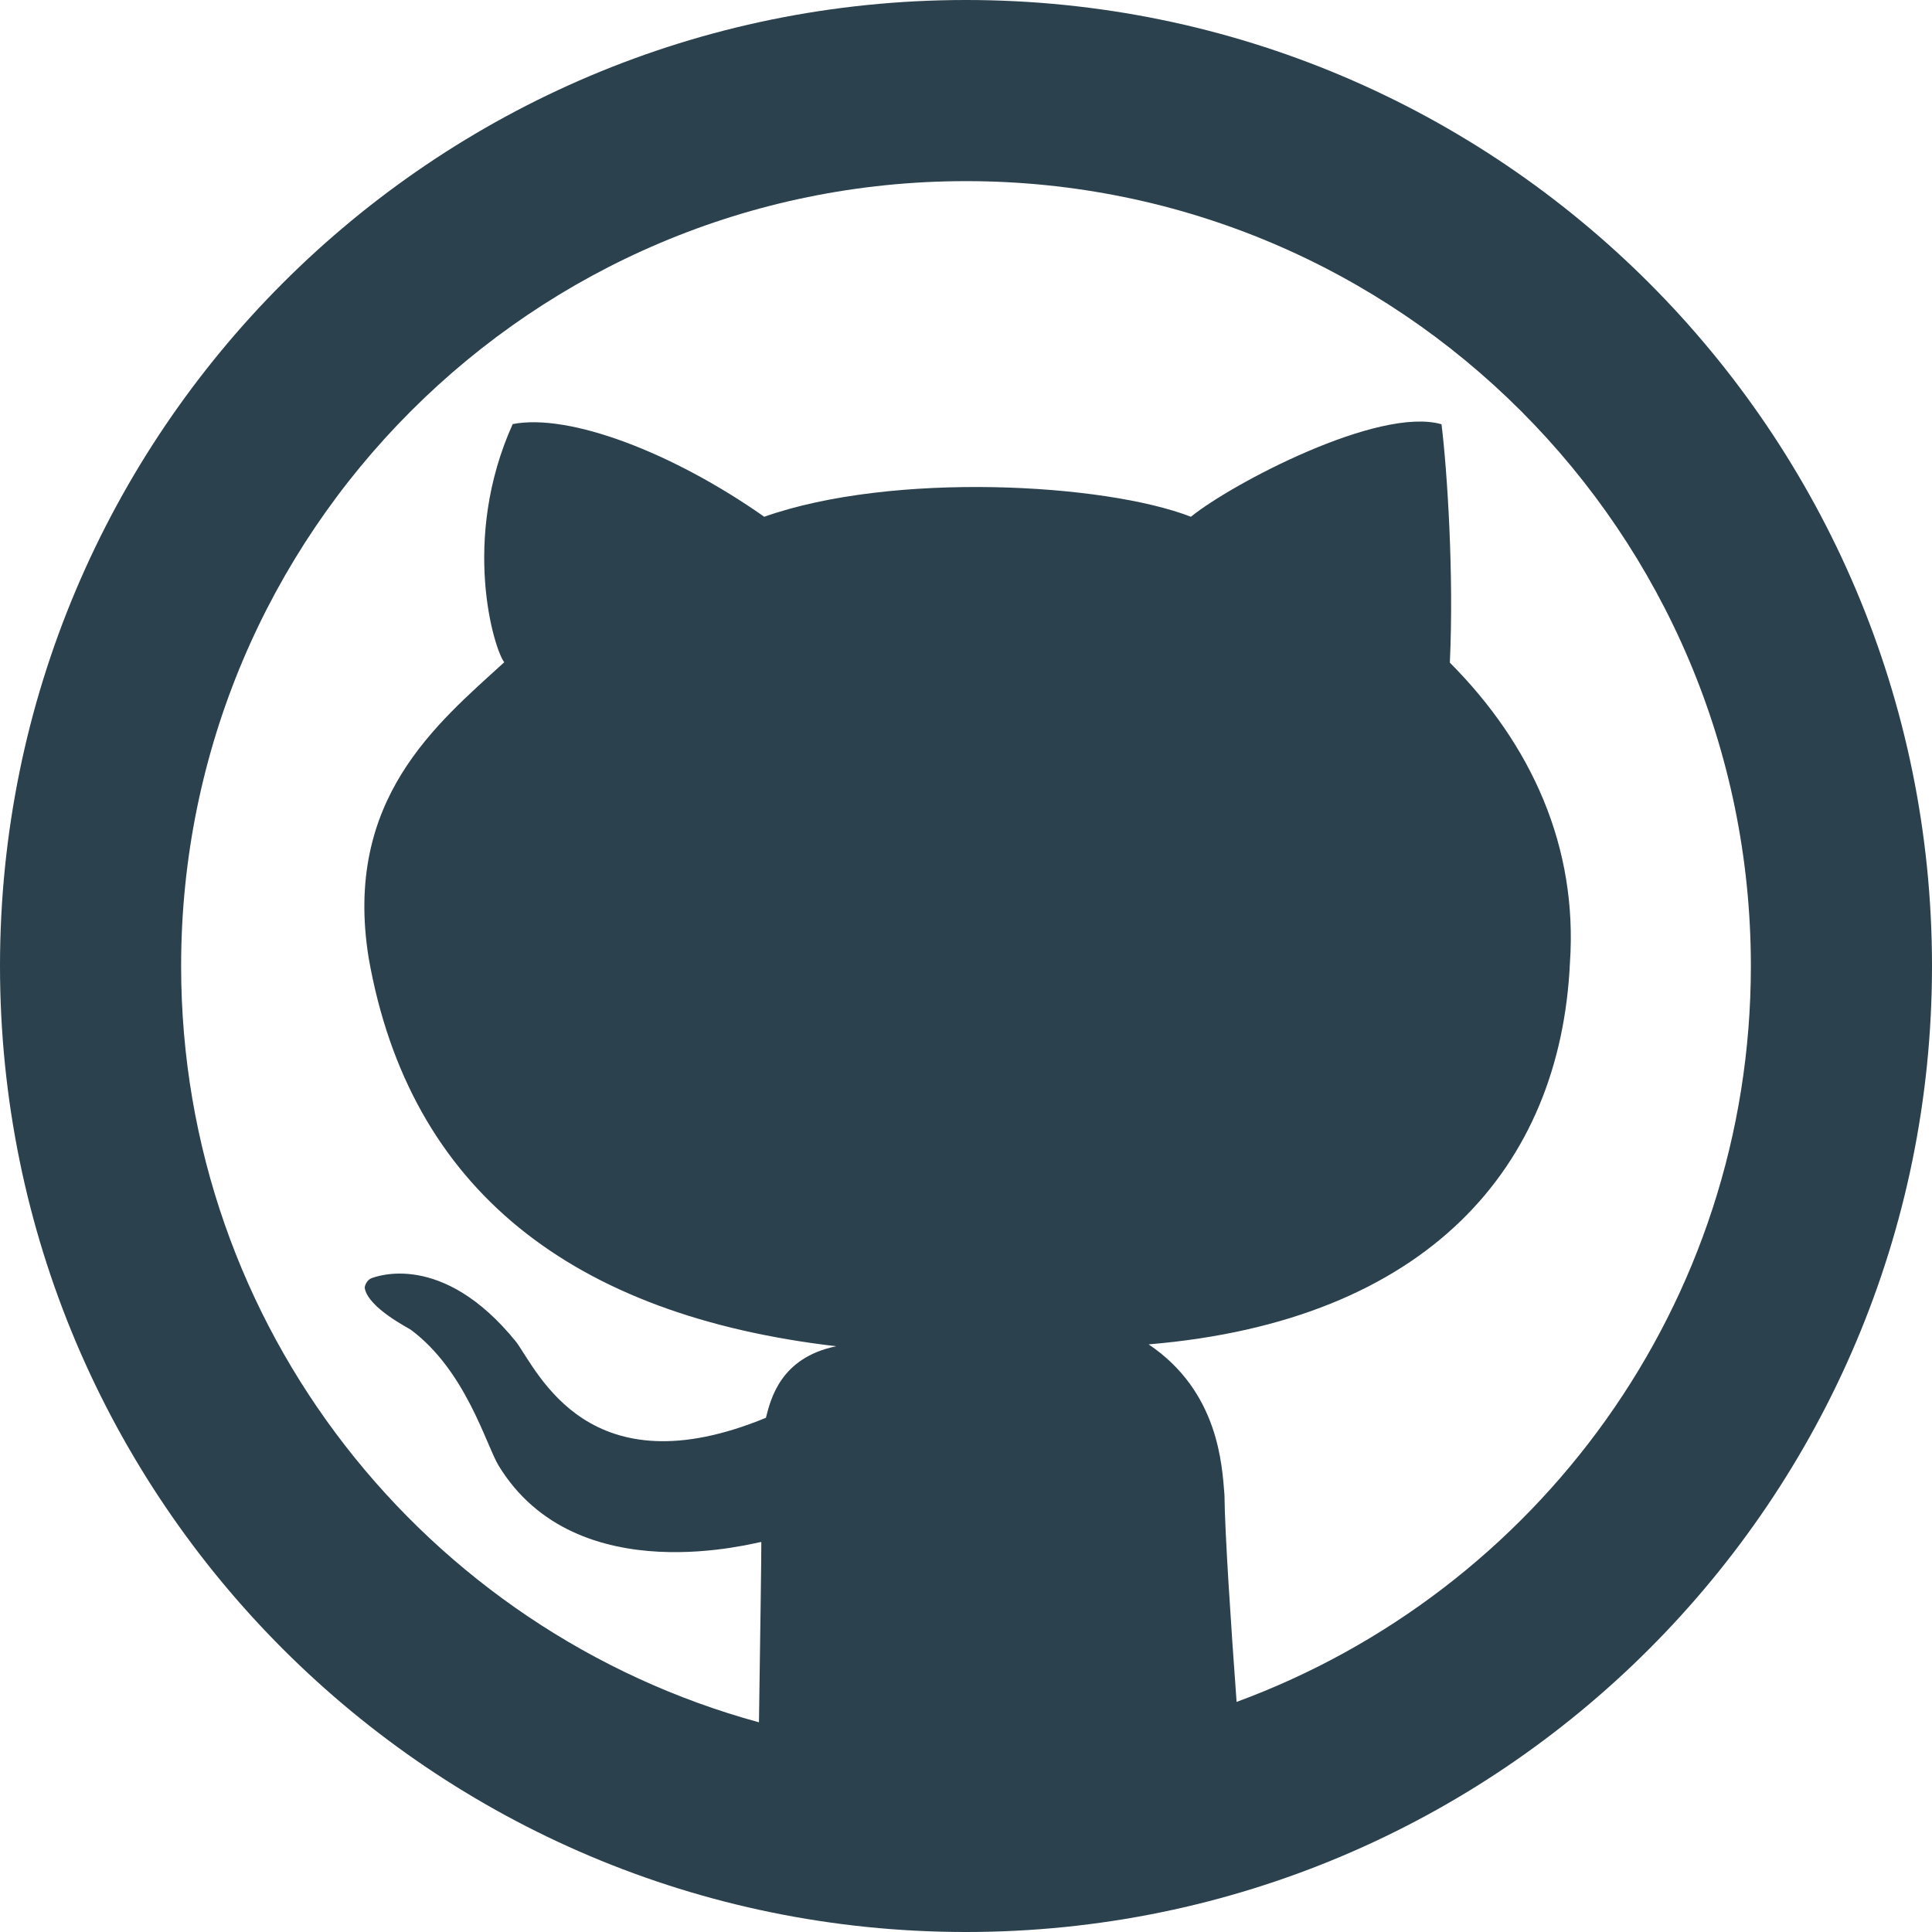
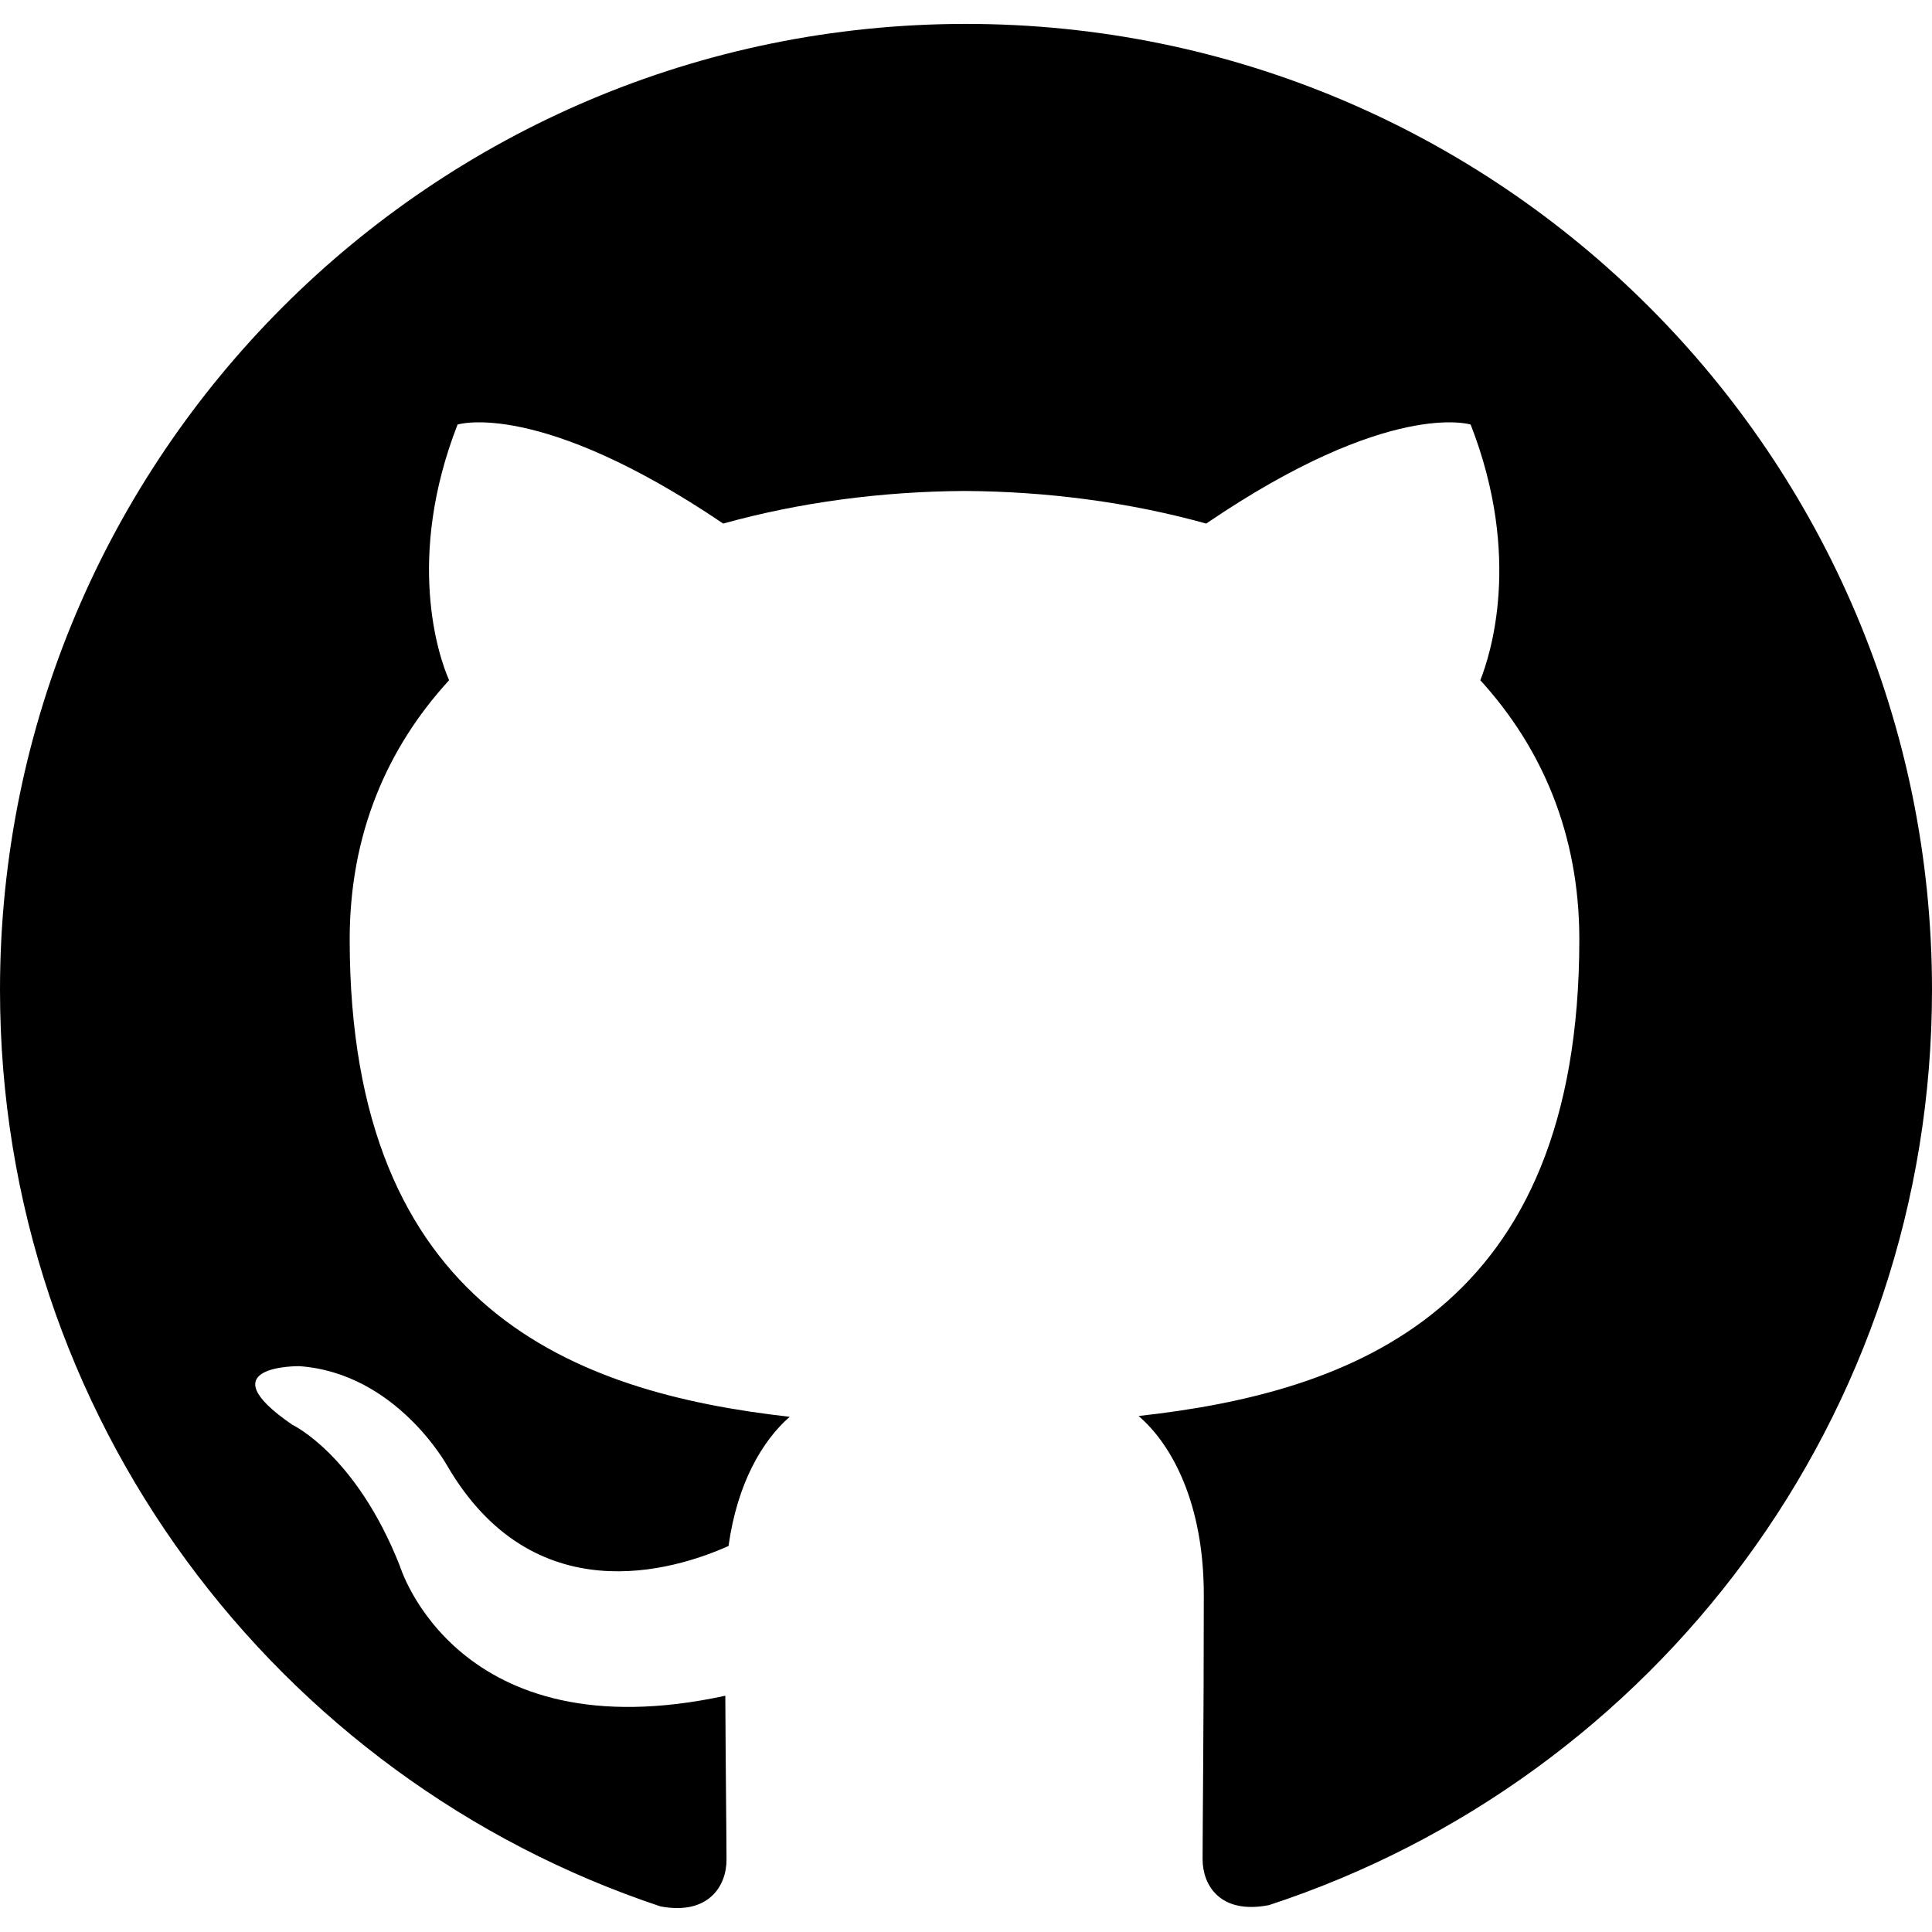
- <svg xmlns="http://www.w3.org/2000/svg" version="1.1" id="Layer_1" x="0px" y="0px" viewBox="0 0 291.32 291.32" style="enable-background:new 0 0 291.32 291.32;" xml:space="preserve">
-   <g>
-     <path style="fill:#2B414D;" d="M145.66,0C65.219,0,0,65.219,0,145.66c0,80.45,65.219,145.66,145.66,145.66   s145.66-65.21,145.66-145.66C291.319,65.219,226.1,0,145.66,0z M186.462,256.625c-0.838-11.398-1.775-25.518-1.83-31.235   c-0.364-4.388-0.838-15.549-11.434-22.677c42.068-3.523,62.087-26.774,63.526-57.499c1.202-17.497-5.754-32.883-18.107-45.3   c0.628-13.282-0.401-29.023-1.256-35.941c-9.486-2.731-31.608,8.949-37.79,13.947c-13.037-5.062-44.945-6.837-64.336,0   c-13.747-9.668-29.396-15.64-37.926-13.974c-7.875,17.452-2.813,33.948-1.275,35.914c-10.142,9.268-24.289,20.675-20.447,44.572   c6.163,35.04,30.816,53.94,70.508,58.564c-8.466,1.73-9.896,8.048-10.606,10.788c-26.656,10.997-34.275-6.791-37.644-11.425   c-11.188-13.847-21.23-9.832-21.849-9.614c-0.601,0.218-1.056,1.092-0.992,1.511c0.564,2.986,6.655,6.018,6.955,6.263   c8.257,6.154,11.316,17.27,13.2,20.438c11.844,19.473,39.374,11.398,39.638,11.562c0.018,1.702-0.191,16.032-0.355,27.184   C64.245,245.992,27.311,200.2,27.311,145.66c0-65.365,52.984-118.348,118.348-118.348S264.008,80.295,264.008,145.66   C264.008,196.668,231.69,239.992,186.462,256.625z" />
-   </g>
-   <g>
- </g>
-   <g>
- </g>
-   <g>
- </g>
-   <g>
- </g>
-   <g>
- </g>
-   <g>
- </g>
-   <g>
- </g>
-   <g>
- </g>
-   <g>
- </g>
-   <g>
- </g>
-   <g>
- </g>
-   <g>
- </g>
-   <g>
- </g>
-   <g>
- </g>
-   <g>
- </g>
+ <svg xmlns="http://www.w3.org/2000/svg" role="img" viewBox="0 0 24 24">
+   <path d="M12 .297c-6.63 0-12 5.373-12 12 0 5.303 3.438 9.8 8.205 11.385.6.113.82-.258.82-.577 0-.285-.01-1.04-.015-2.04-3.338.724-4.042-1.61-4.042-1.61C4.422 18.07 3.633 17.7 3.633 17.7c-1.087-.744.084-.729.084-.729 1.205.084 1.838 1.236 1.838 1.236 1.07 1.835 2.809 1.305 3.495.998.108-.776.417-1.305.76-1.605-2.665-.3-5.466-1.332-5.466-5.93 0-1.31.465-2.38 1.235-3.22-.135-.303-.54-1.523.105-3.176 0 0 1.005-.322 3.3 1.23.96-.267 1.98-.399 3-.405 1.02.006 2.04.138 3 .405 2.28-1.552 3.285-1.23 3.285-1.23.645 1.653.24 2.873.12 3.176.765.84 1.23 1.91 1.23 3.22 0 4.61-2.805 5.625-5.475 5.92.42.36.81 1.096.81 2.22 0 1.606-.015 2.896-.015 3.286 0 .315.21.69.825.57C20.565 22.092 24 17.592 24 12.297c0-6.627-5.373-12-12-12" />
</svg>
